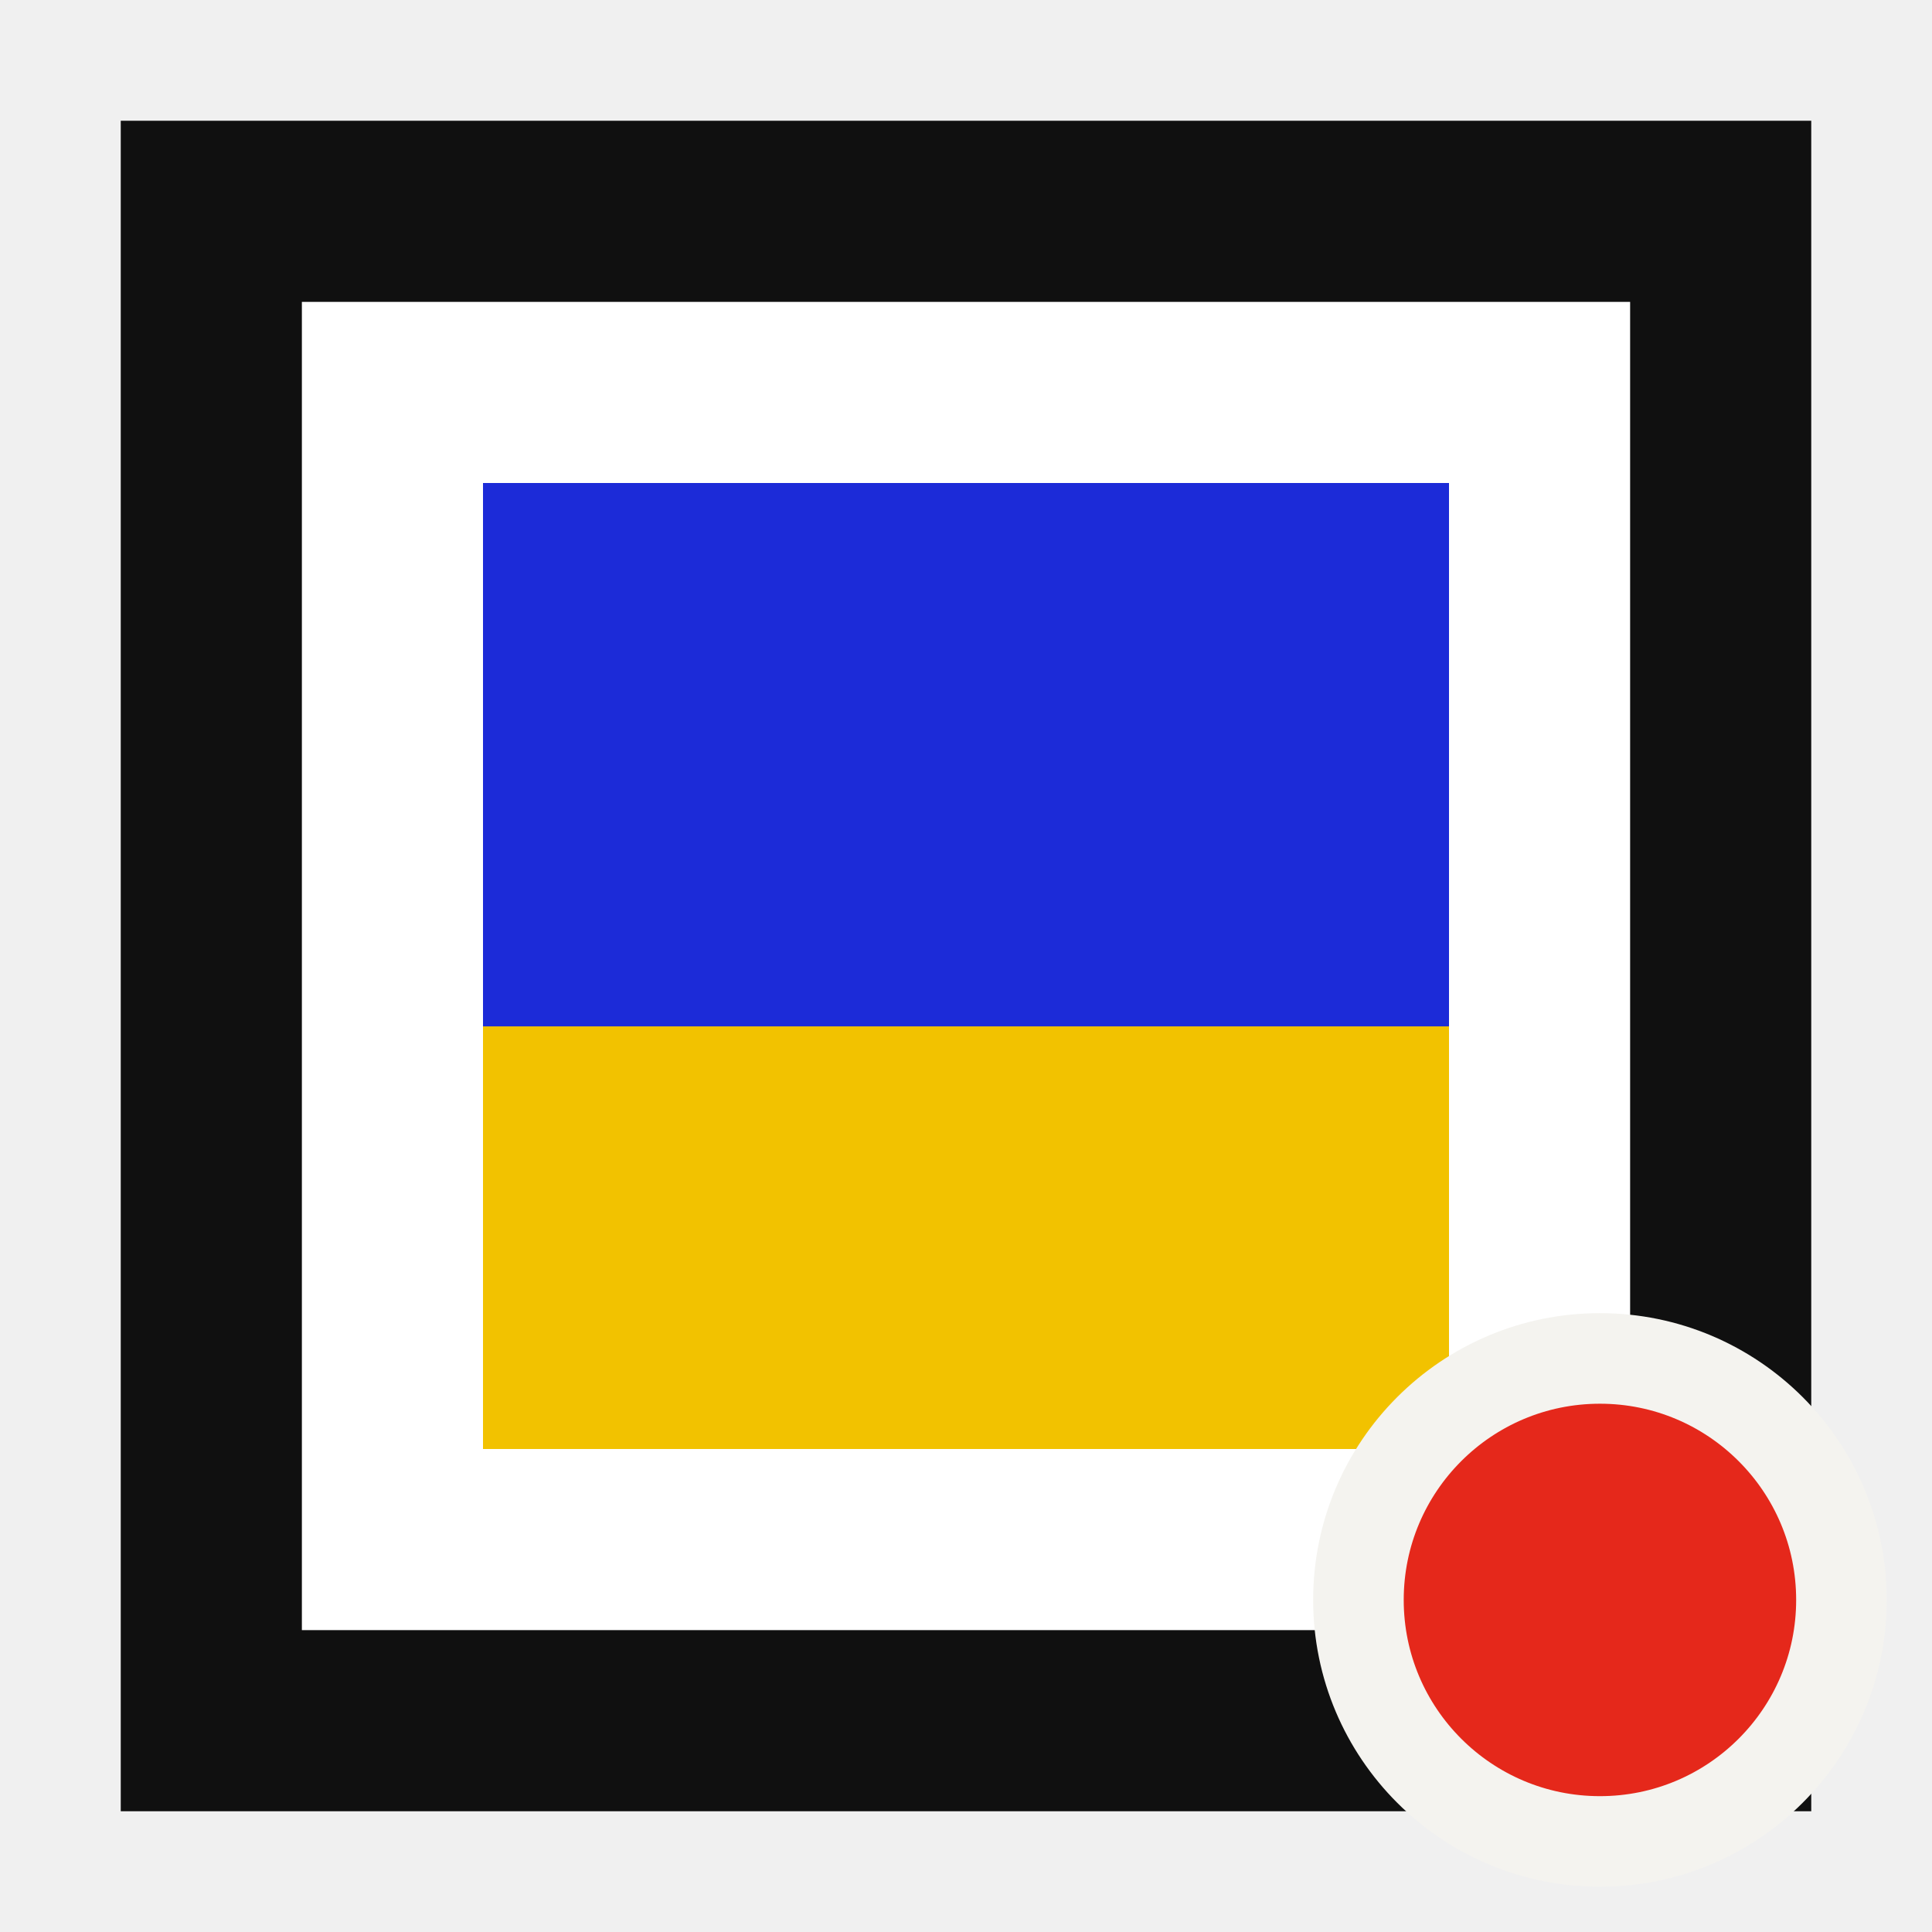
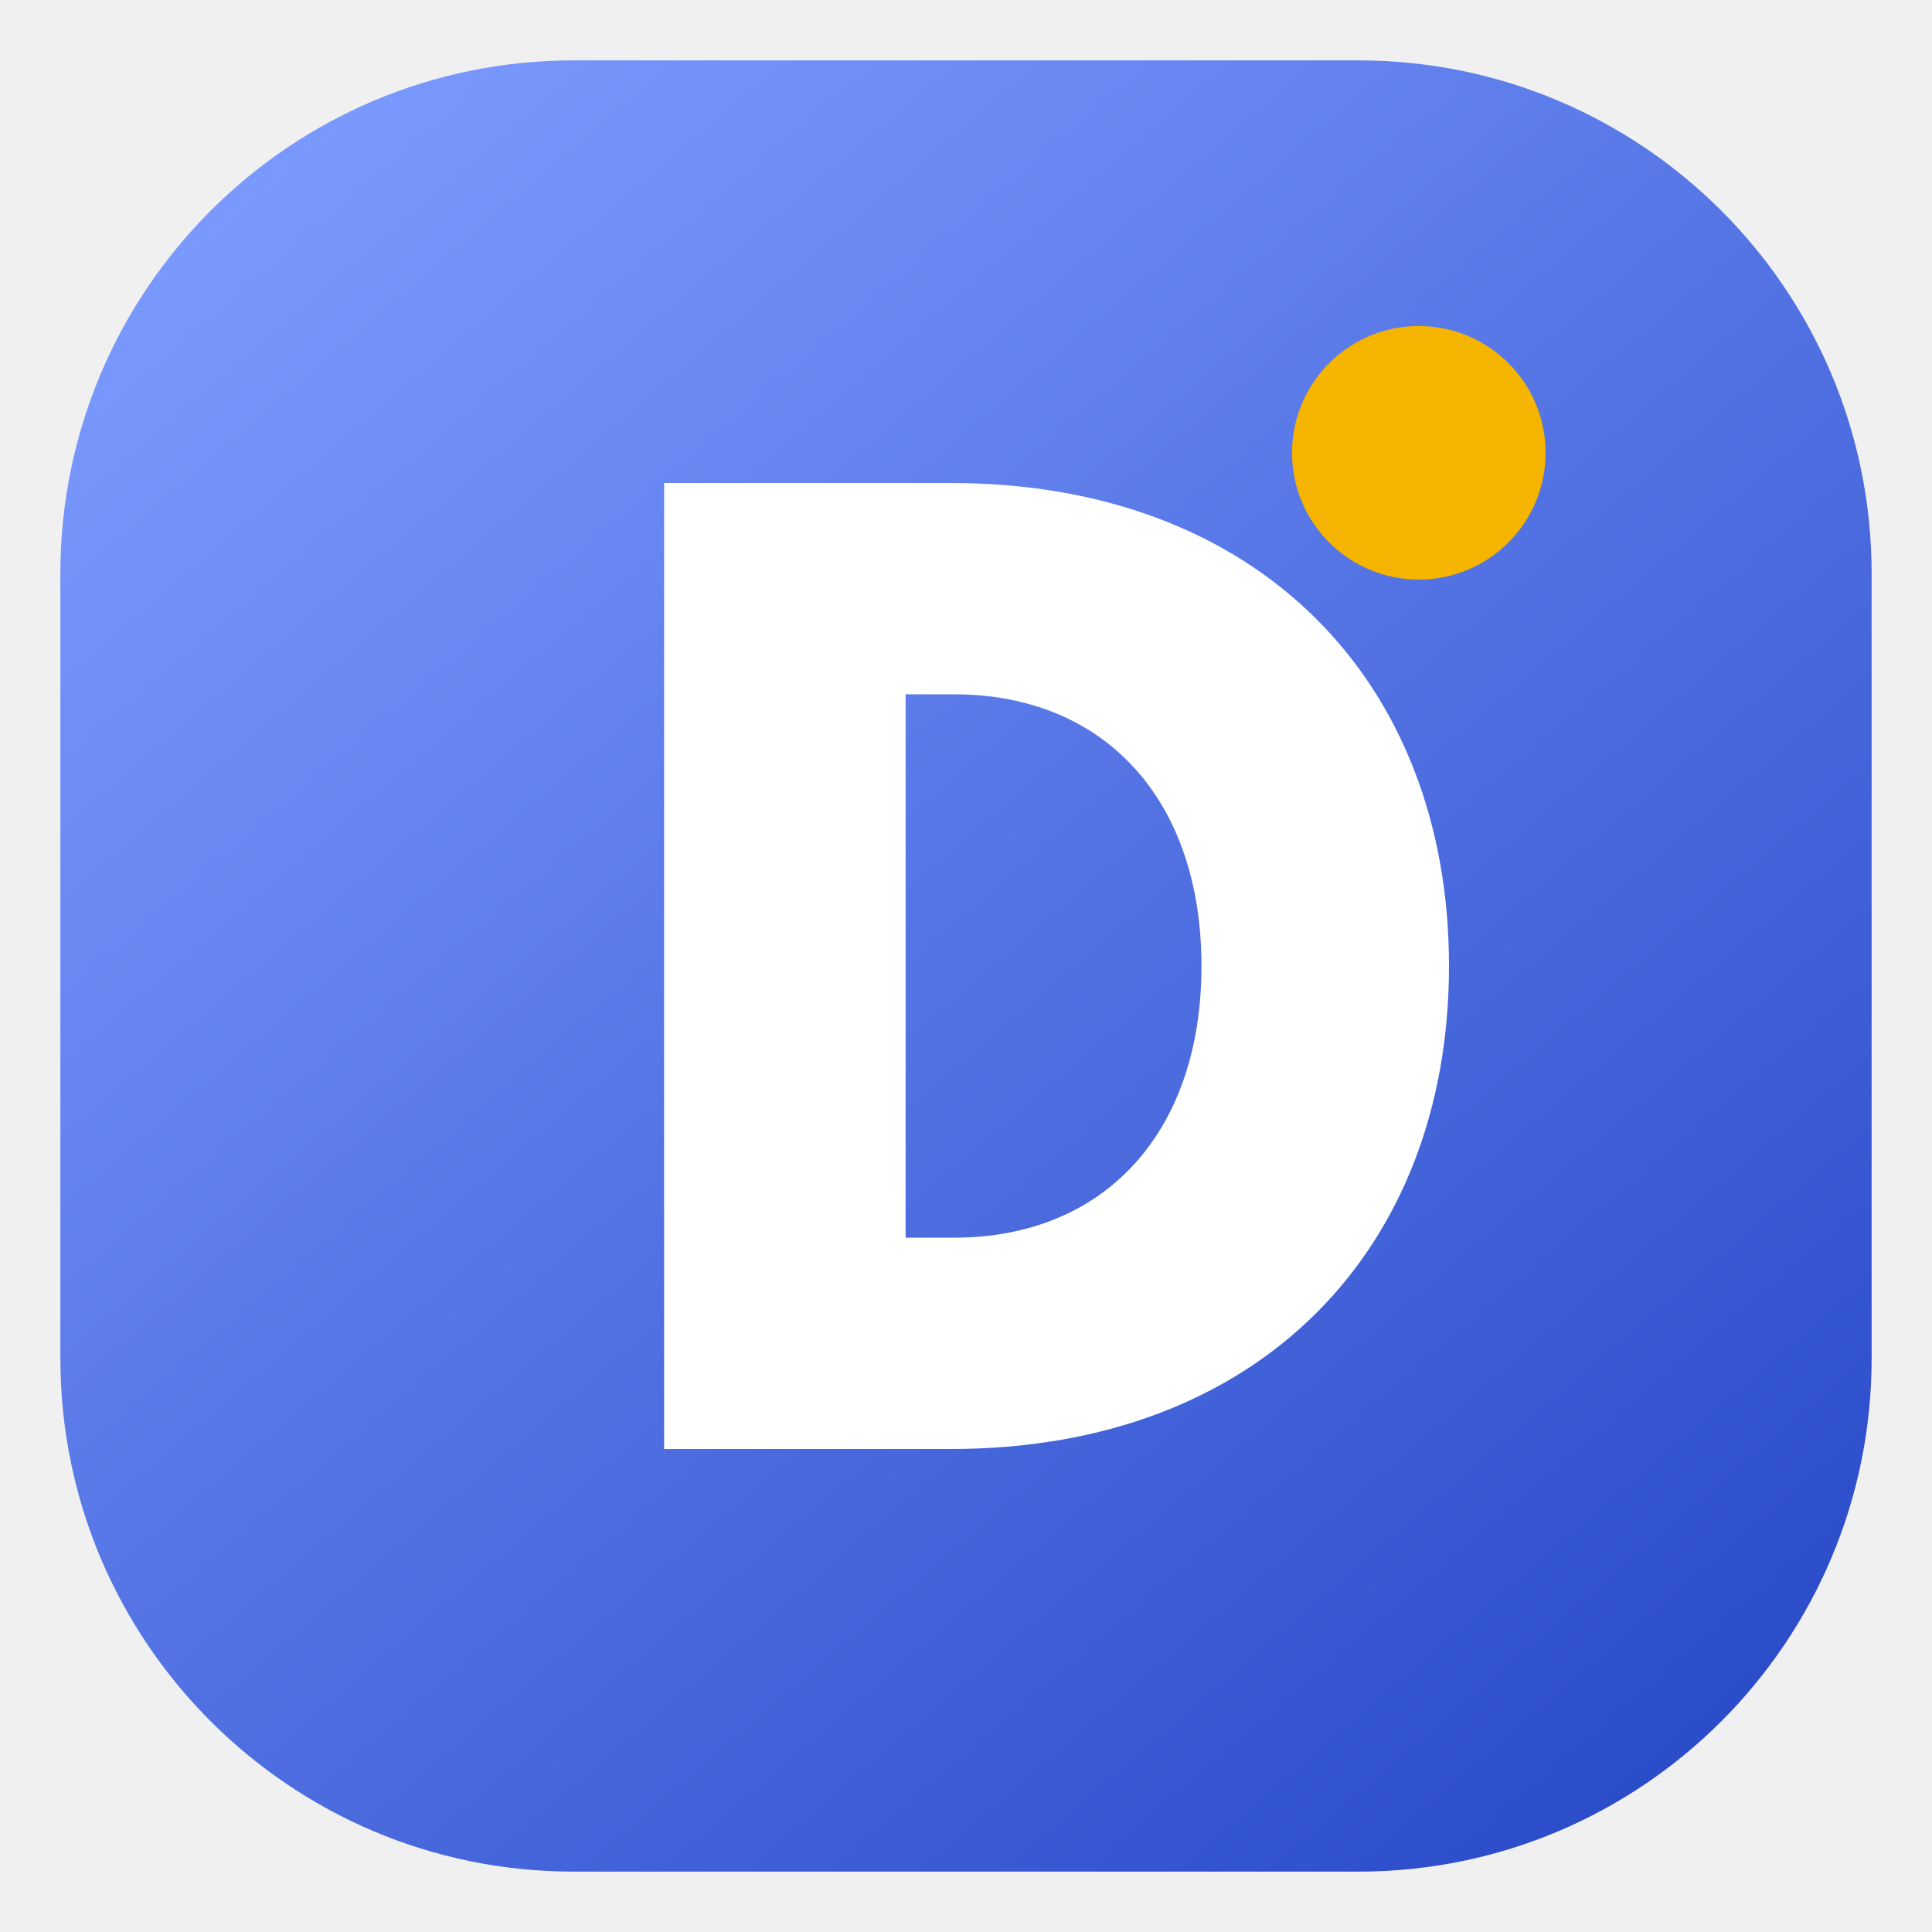
<svg xmlns="http://www.w3.org/2000/svg" viewBox="0 0 64 64">
-   <rect x="4" y="4" width="56" height="56" fill="#101010" />
-   <rect x="10" y="10" width="44" height="44" fill="#fff" />
-   <rect x="16" y="16" width="32" height="32" fill="#1C2BD8" />
-   <rect x="16" y="34" width="32" height="14" fill="#F2C200" />
-   <circle cx="53" cy="53" r="8" fill="#E5281B" stroke="#F4F3EF" stroke-width="3" />
+   <defs>
+     <linearGradient id="g" x1="8" y1="4" x2="56" y2="60" gradientUnits="userSpaceOnUse">
+       <stop stop-color="#7C9BFF" />
+       <stop offset="1" stop-color="#2A4BC9" />
+     </linearGradient>
+   </defs>
+   <rect x="2" y="2" width="60" height="60" rx="17" fill="url(#g)" />
+   <path d="M22 16h9.5C41.7 16 48 22.6 48 32s-6.3 16-16.5 16H22V16Zm8 7v18h1.6c5 0 8.2-3.5 8.2-9s-3.2-9-8.2-9H30Z" fill="#fff" />
+   <circle cx="47" cy="15" r="4.2" fill="#F4B400" />
</svg>
